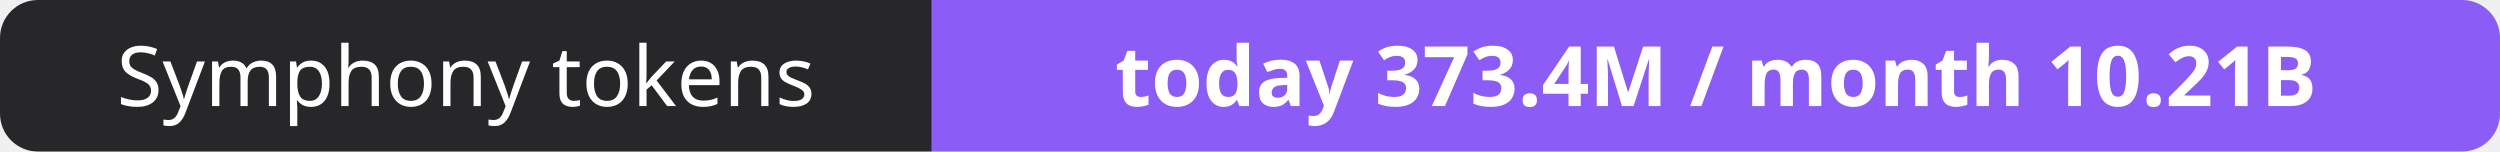
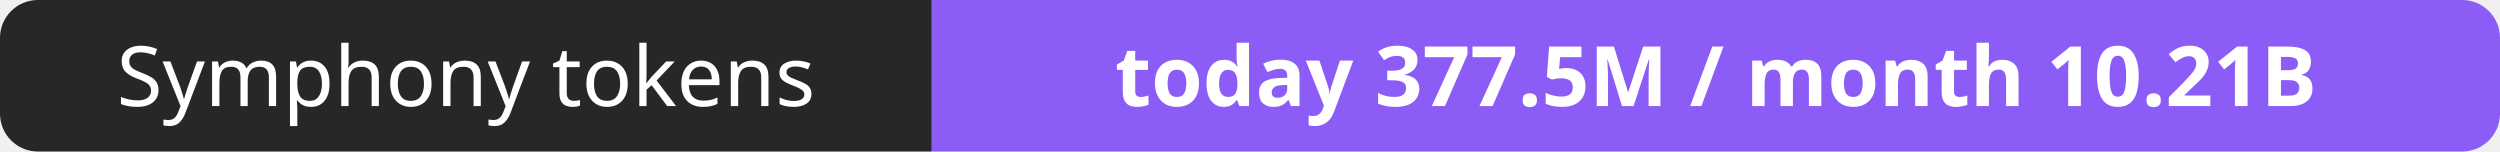
- <svg xmlns="http://www.w3.org/2000/svg" width="330" height="20" role="img" aria-label="Symphony tokens: today 373.4M / month 10.21B">
+ <svg xmlns="http://www.w3.org/2000/svg" width="330" height="20" role="img" aria-label="Symphony tokens: today 377.5M / month 10.21B">
  <clipPath id="r">
    <rect width="330" height="20" rx="5" fill="#fff" />
  </clipPath>
  <g clip-path="url(#r)">
    <rect width="123" height="20" fill="#27272a" />
    <rect x="123" width="207" height="20" fill="#8b5cf6" />
  </g>
  <g fill="#fff" text-anchor="middle" font-family="Verdana,Geneva,sans-serif" font-size="11">
    <text x="61.5" y="14">Symphony tokens</text>
-     <text x="226.5" y="14" font-weight="700">today 373.4M / month 10.21B</text>
+     <text x="226.5" y="14" font-weight="700">today 377.5M / month 10.21B</text>
  </g>
</svg>
